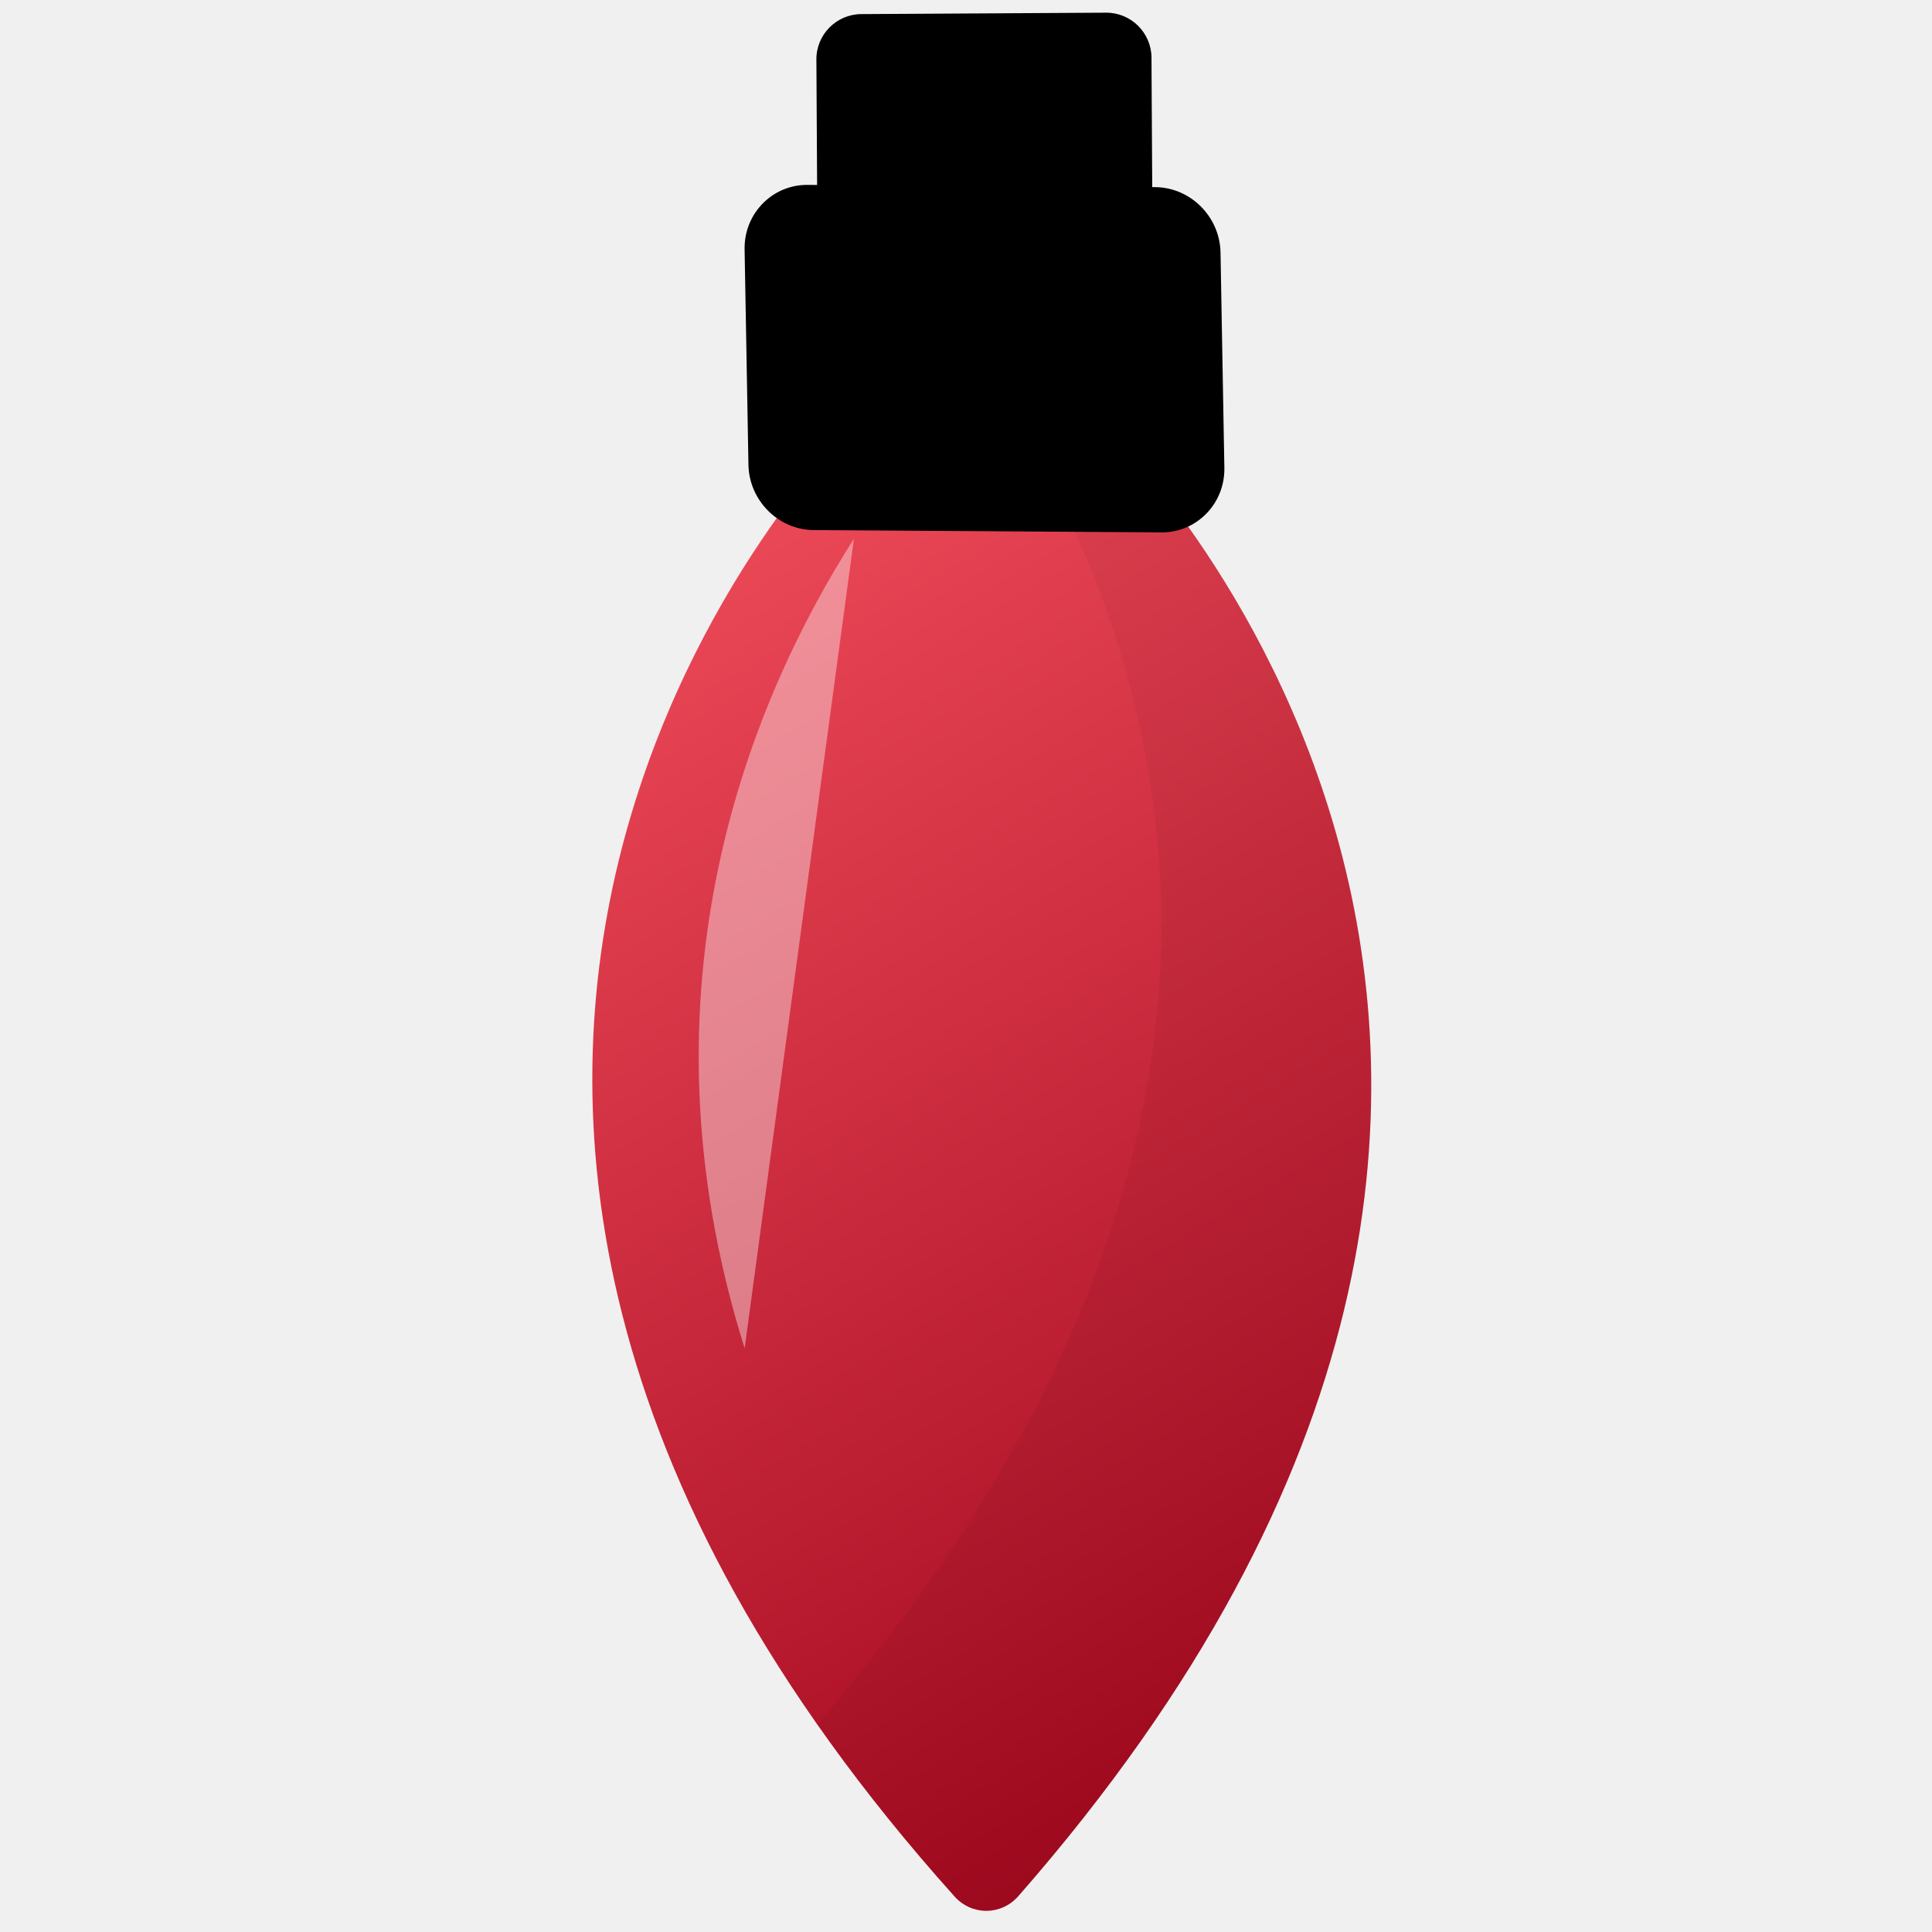
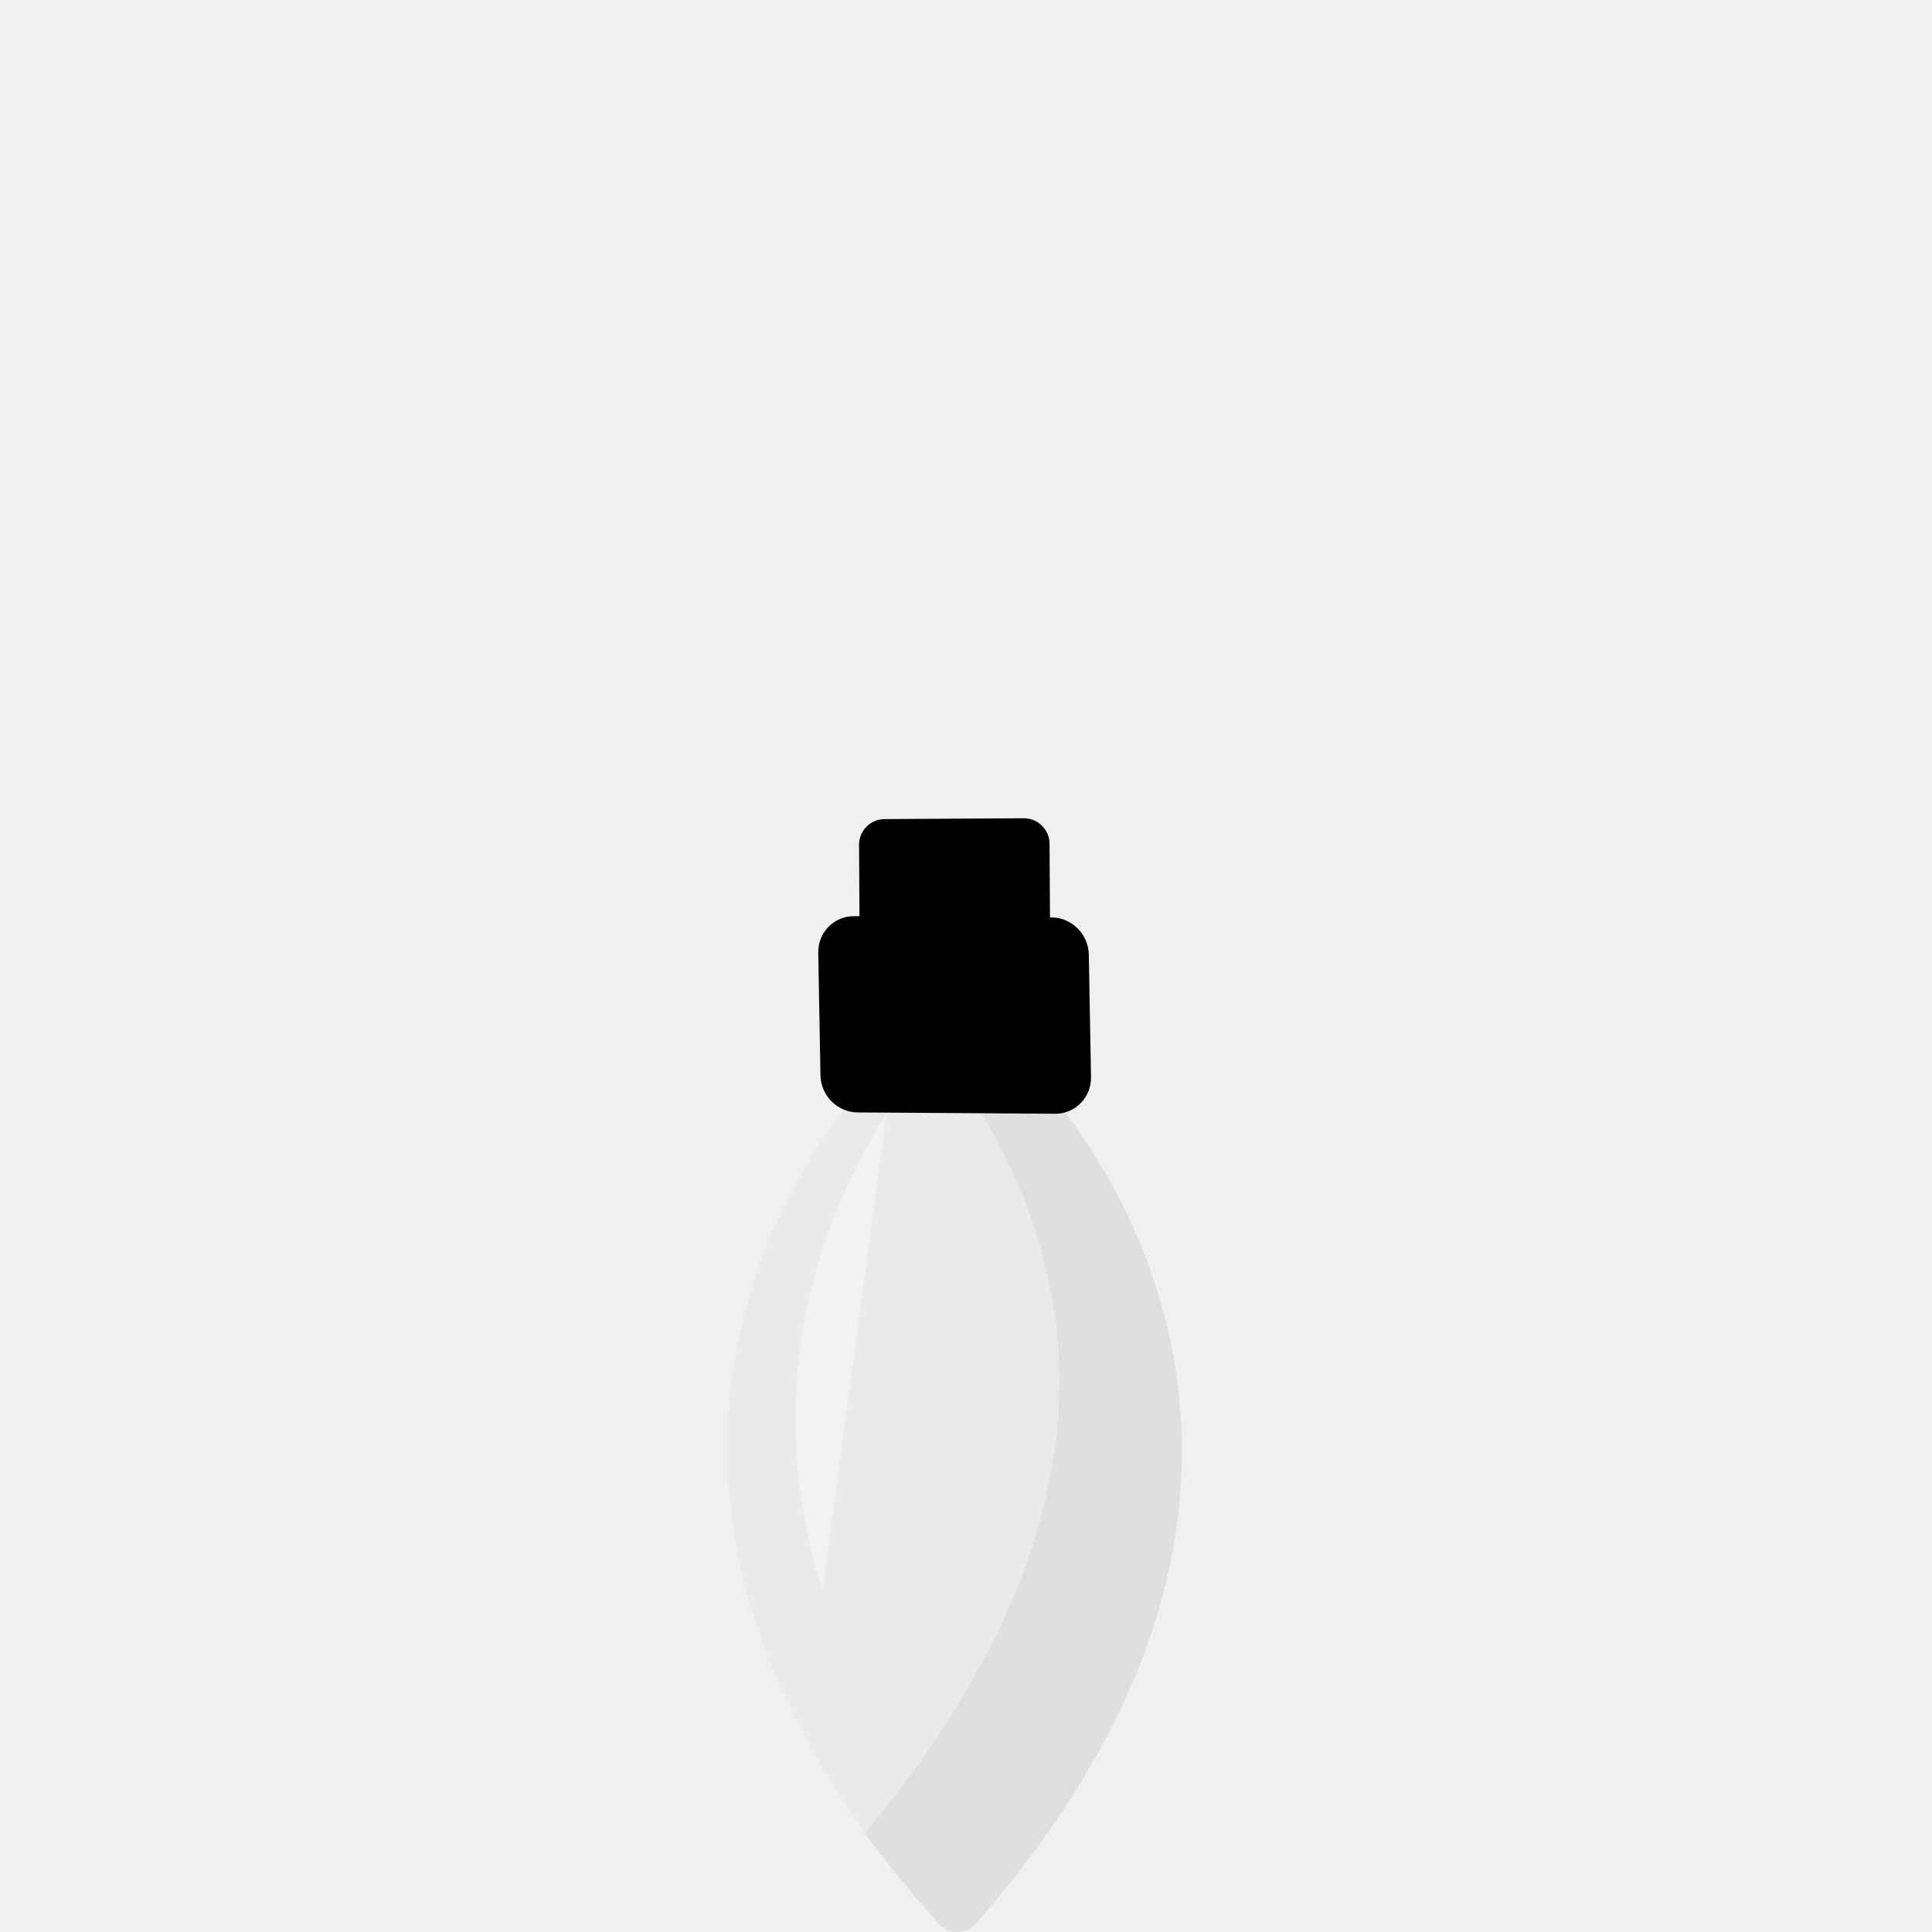
- <svg xmlns="http://www.w3.org/2000/svg" xmlns:xlink="http://www.w3.org/1999/xlink" width="50px" height="50px" viewBox="0 0 50 50" version="1.1">
-   <defs>
-     <path d="M24.663,3.607 L21.806,1.913 L18.95,0.218 C18.95,0.218 -3.757,5.665 1.717,34.16 C1.844,34.824 2.498,35.212 3.141,35.006 C30.771,26.145 24.663,3.607 24.663,3.607" id="path-1" />
-     <linearGradient x1="50%" y1="0%" x2="50%" y2="100%" id="linearGradient-3">
-       <stop stop-color="#F5515F" offset="0%" />
-       <stop stop-color="#9F041B" offset="100%" />
-     </linearGradient>
-   </defs>
+ <svg xmlns="http://www.w3.org/2000/svg" width="85px" height="85px" viewBox="0 0 85 85" version="1.1">
  <g id="Artboard" stroke="none" stroke-width="1" fill="none" fill-rule="evenodd">
-     <g id="Lamp" transform="translate(25.87445, 24.26935) rotate(-31) translate(-25.87445, -24.26935) translate(10.37445, 1.769354)">
-       <g id="Color/White" transform="translate(0, 9)">
-         <mask id="mask-2" fill="white">
-           <use xlink:href="#path-1" />
-         </mask>
-         <use id="Mask" fill="#EAEAEA" xlink:href="#path-1" />
-         <g id="Color/Red" mask="url(#mask-2)" fill="url(#linearGradient-3)" fill-rule="nonzero">
-           <g transform="translate(-6, -4)" id="Grey-Lamp">
-             <rect x="0" y="0" width="42" height="42" />
-           </g>
-         </g>
-       </g>
-       <path d="M24.663,12.607 L22.735,11.463 C22.757,18.628 19.898,31.3 0.976,37.51 C1.1,39.288 1.333,41.162 1.717,43.16 C1.844,43.824 2.498,44.212 3.141,44.005 C30.771,35.145 24.663,12.607 24.663,12.607" id="Fill-33" fill-opacity="0.05" fill="#000000" />
-       <path d="M17.582,11.705 C13.253,13.858 6.681,18.61 4.367,28.208 L17.582,11.705 Z" id="Fill-34" fill-opacity="0.4" fill="#FFFFFF" />
-       <path d="M21.482,3.365 L23.139,0.571 C23.466,0.019 24.186,-0.165 24.738,0.163 L30.19,3.396 C30.742,3.724 30.925,4.443 30.598,4.995 L28.887,7.88 L28.956,7.922 C29.734,8.398 29.992,9.44 29.531,10.24 L26.745,15.07 C26.283,15.87 25.269,16.137 24.491,15.663 L16.805,10.975 C16.026,10.501 15.767,9.457 16.229,8.657 L19.015,3.827 C19.476,3.027 20.491,2.76 21.27,3.236 L21.482,3.365 Z" id="Combined-Shape" fill="#000000" />
+     <g id="Group" transform="translate(32, 36)">
+       <path d="M13.199,11 C13.199,11 29.91,27.012 10.941,48.62 C10.499,49.123 9.745,49.127 9.298,48.629 C-9.918,27.238 6.609,11.037 6.609,11.037 L9.904,11.019 L13.199,11 Z" id="Mask" fill="#EAEAEA" />
+       <path d="M13.199,11 C13.199,11 29.91,27.012 10.941,48.62 C10.499,49.123 9.745,49.127 9.298,48.629 C8.097,47.292 7.011,45.97 6.039,44.664 C15.987,32.693 17.275,21.478 9.904,11.019 L13.199,11 Z" id="Mask-Copy" fill-opacity="0.05" fill="#000000" />
+       <path d="M7,13 L4.184,34 C1.236,24.56 4.409,17.084 7,13 Z" id="Fill-34" fill-opacity="0.4" fill="#FFFFFF" />
+       <path d="M5.813,4.31 L5.795,1.17 C5.791,0.549 6.296,0.039 6.917,0.036 L13.042,1.37072174e-05 C13.663,-0.003 14.172,0.502 14.176,1.122 L14.195,4.364 L14.273,4.364 C15.155,4.371 15.887,5.106 15.903,5.998 L16,11.387 C16.015,12.28 15.308,13.005 14.427,13 L5.727,12.942 C4.846,12.937 4.112,12.202 4.097,11.309 L4,5.92 C3.984,5.028 4.692,4.302 5.573,4.308 L5.813,4.31 Z" id="Path" fill="#000000" />
    </g>
  </g>
</svg>
